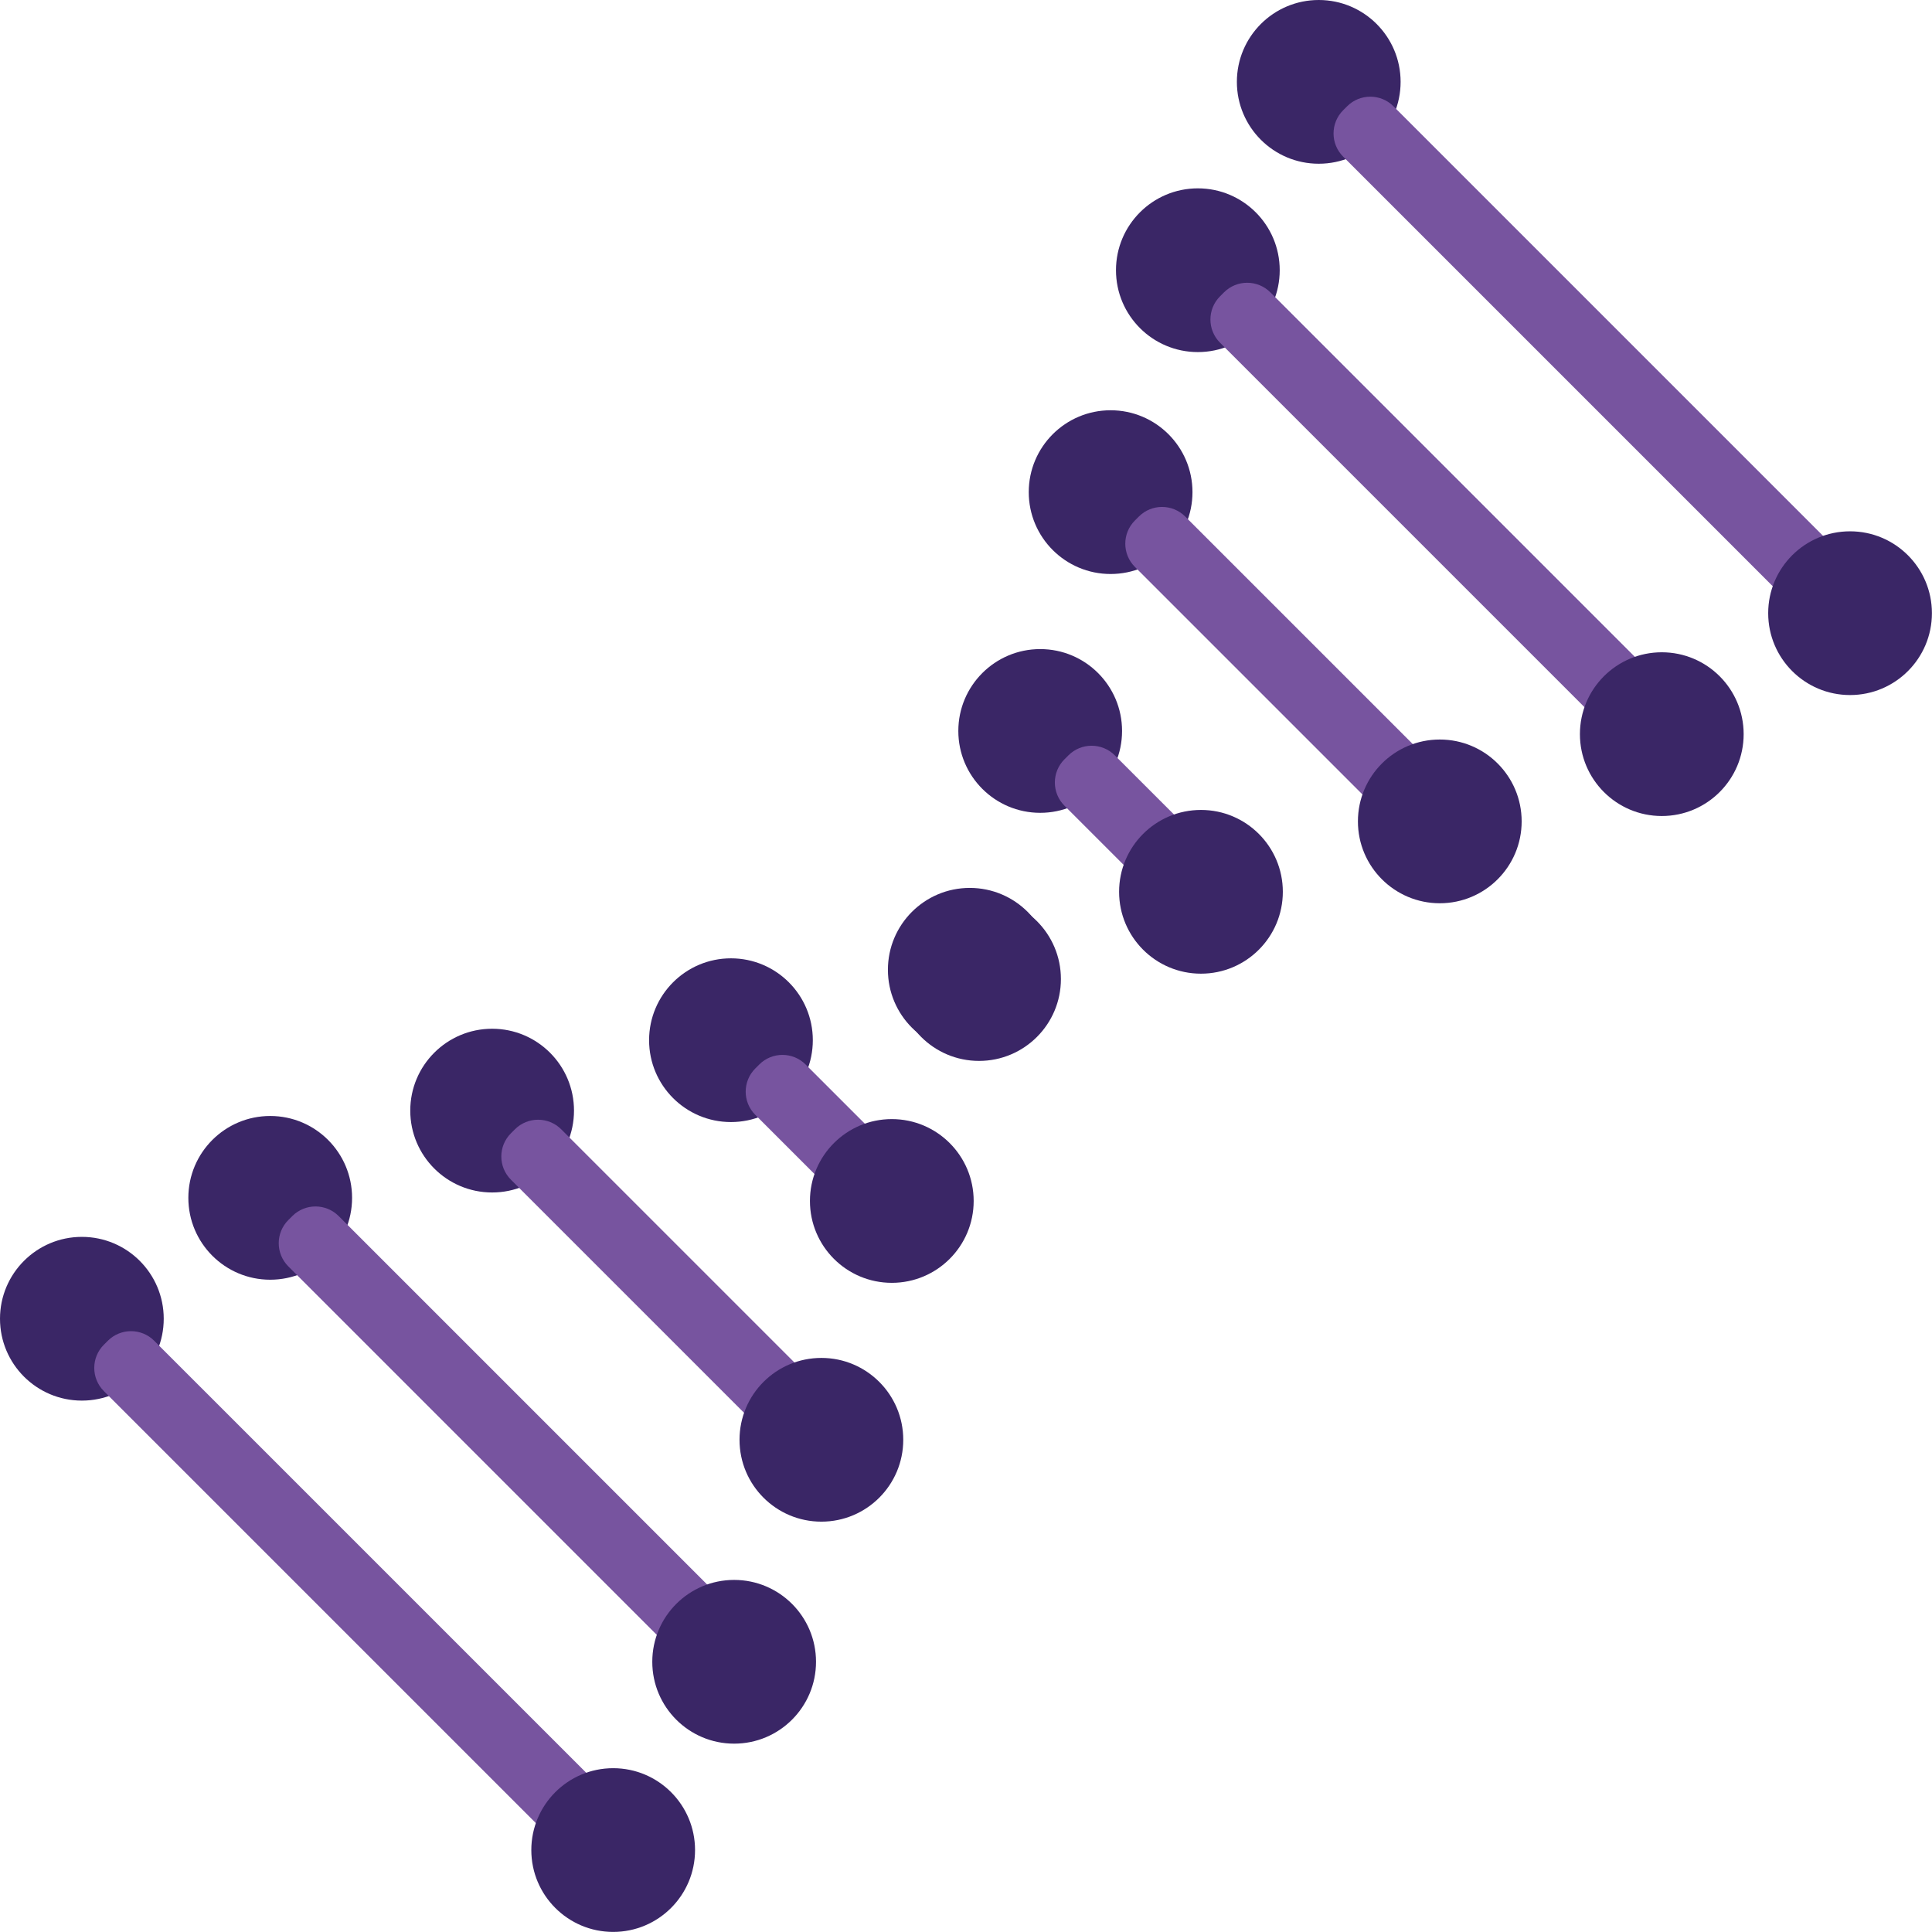
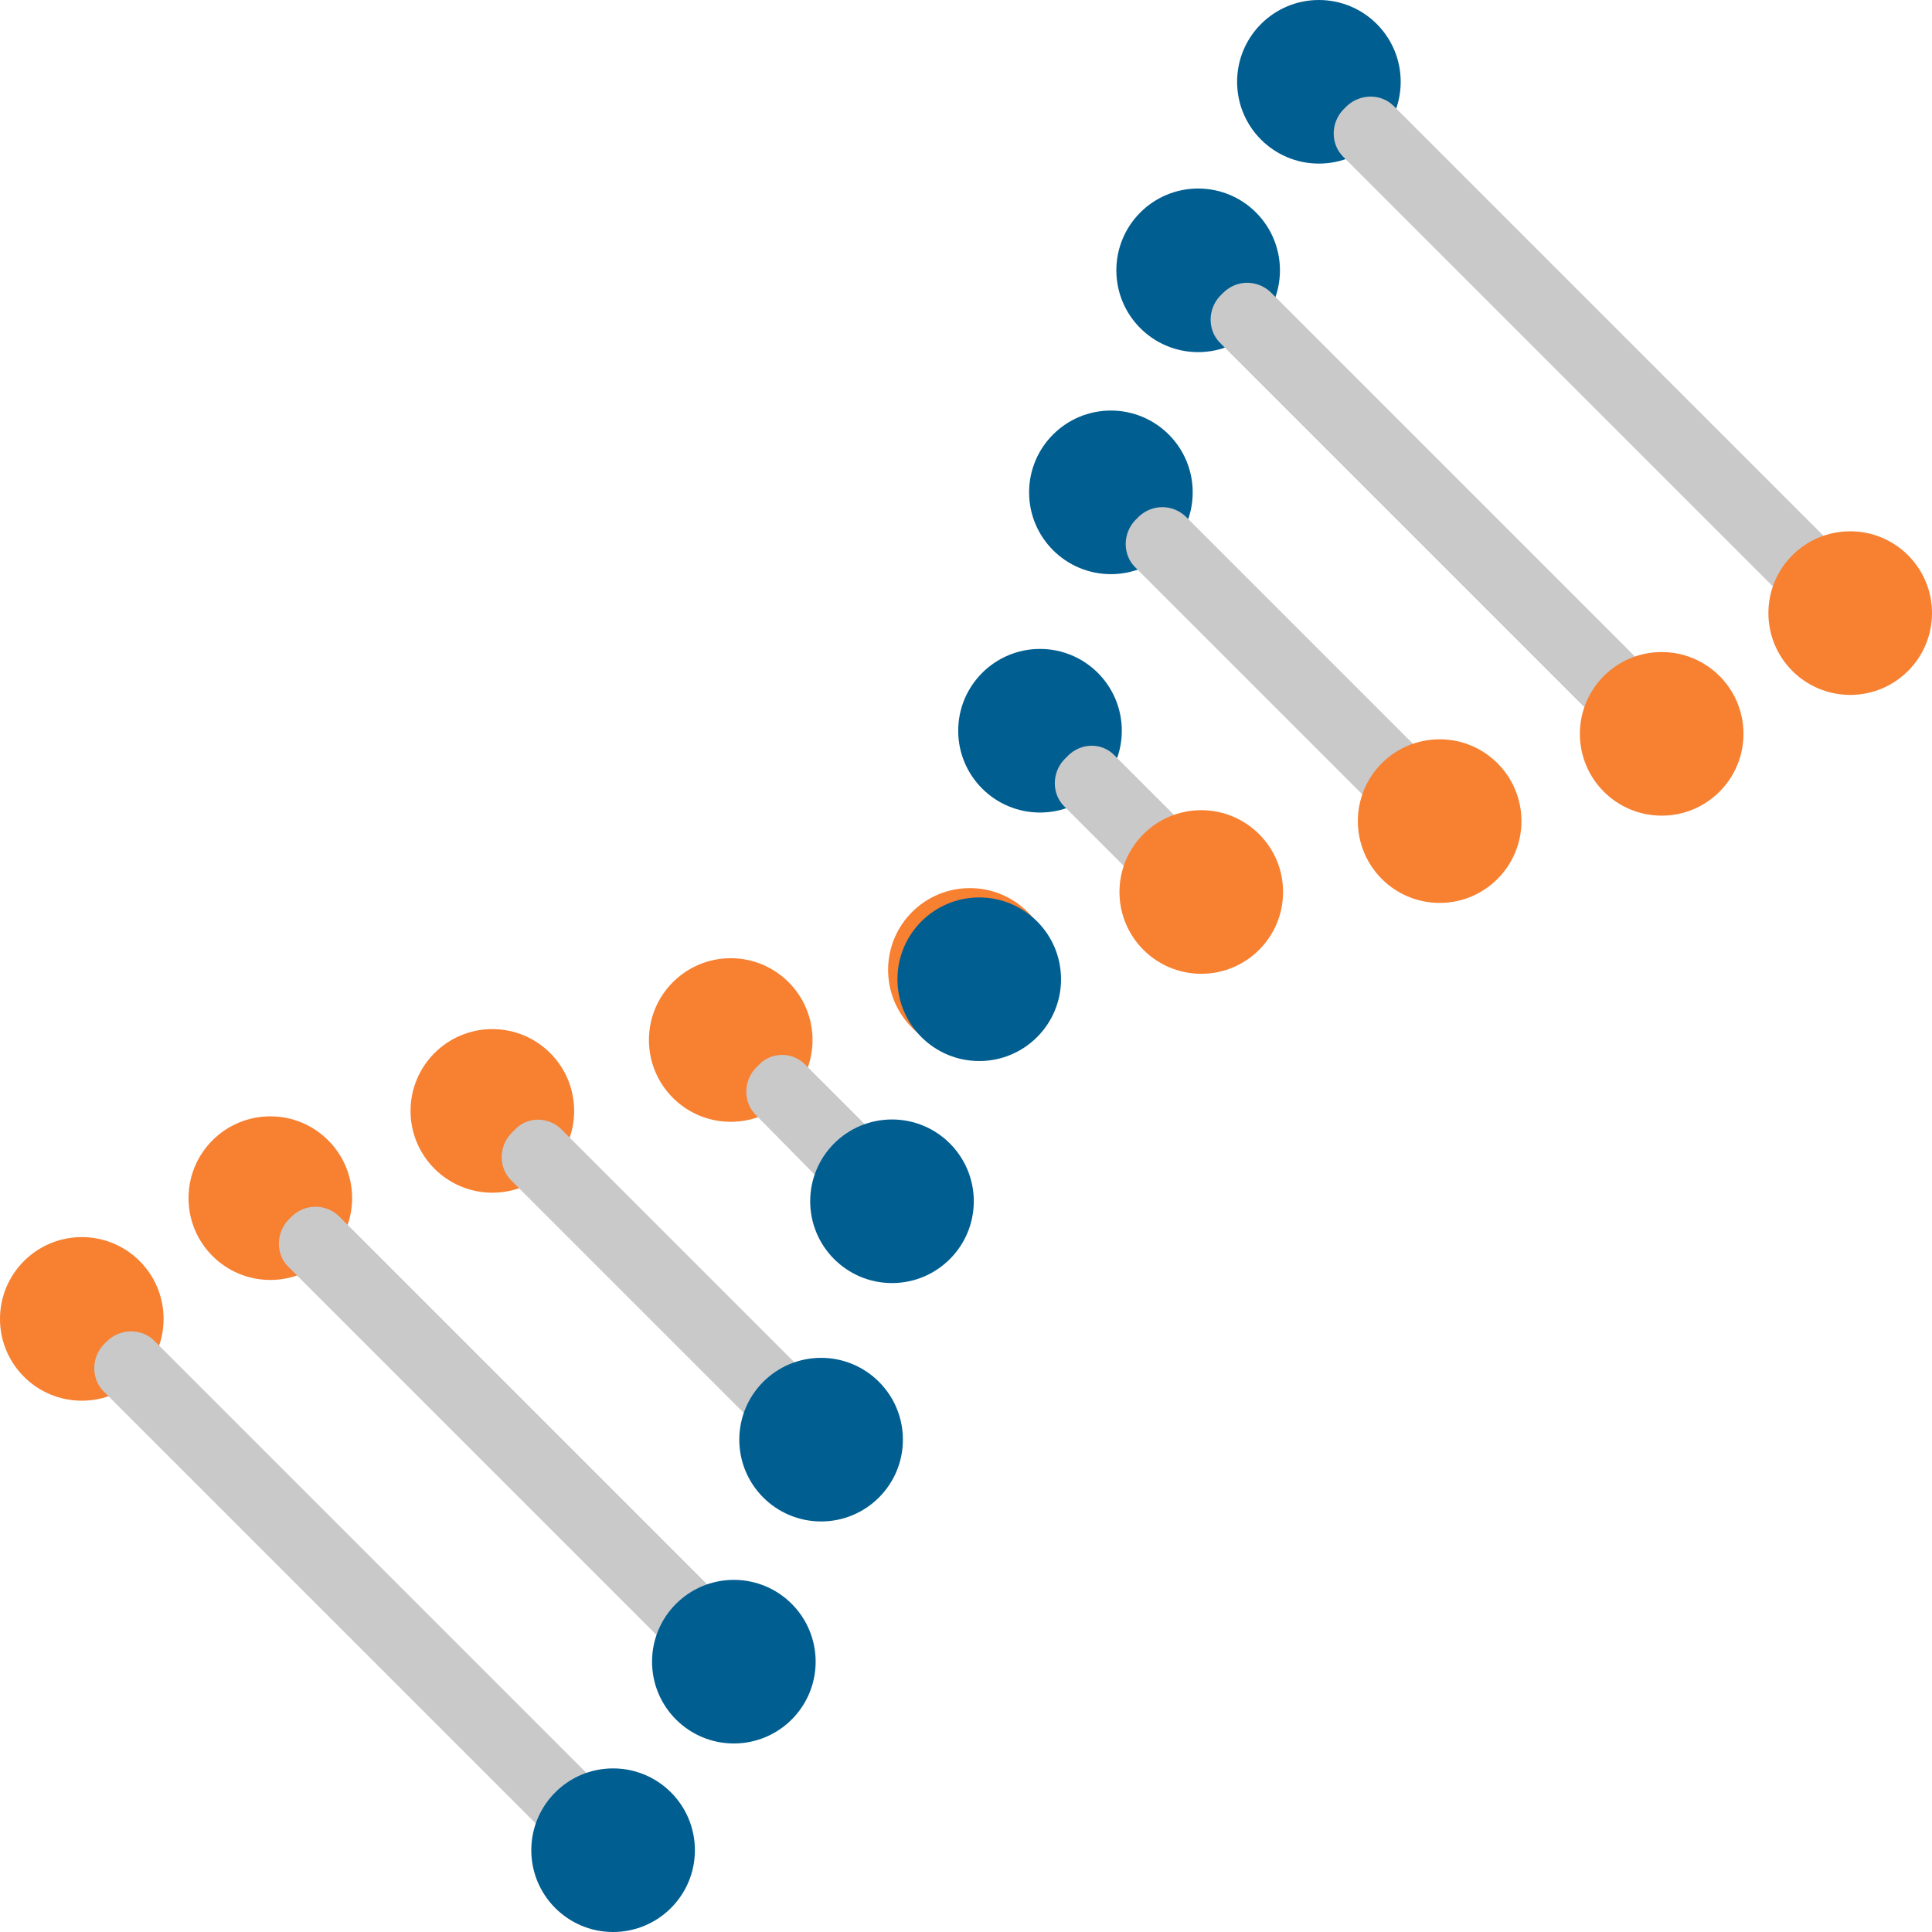
- <svg xmlns="http://www.w3.org/2000/svg" viewBox="0 0 248.03 248.03">
-   <defs>
-     <style>.a888b24a-2a44-424a-922a-31026ec9ca78{fill:#3a2666;}.fac7c99f-644d-4770-bf48-93d365f8c448{fill:#77549f;}.b95f3555-f854-4119-952f-0e4165300da2{fill:#ed6d1d;}</style>
-   </defs>
-   <g id="fe07e640-4358-4a97-9139-cdeb951ef9a3" data-name="Capa 2">
-     <g id="bb9f13e3-f843-4178-a1c2-6ef61ce12ebb" data-name="Capa 9">
-       <circle class="a888b24a-2a44-424a-922a-31026ec9ca78" cx="10.51" cy="169.3" r="10.51" />
-       <rect class="fac7c99f-644d-4770-bf48-93d365f8c448" x="0.1" y="200.38" width="92.12" height="9.14" rx="4.21" transform="translate(158.44 27.39) rotate(45)" />
-       <circle class="a888b24a-2a44-424a-922a-31026ec9ca78" cx="78.72" cy="237.51" r="10.51" />
-       <circle class="a888b24a-2a44-424a-922a-31026ec9ca78" cx="169.3" cy="10.51" r="10.51" />
-       <rect class="fac7c99f-644d-4770-bf48-93d365f8c448" x="159.26" y="41.74" width="91.68" height="9.14" rx="4.21" transform="translate(92.82 -131.46) rotate(45)" />
-       <circle class="a888b24a-2a44-424a-922a-31026ec9ca78" cx="237.51" cy="78.72" r="10.51" />
-       <circle class="a888b24a-2a44-424a-922a-31026ec9ca78" cx="34.69" cy="153.78" r="10.51" />
-       <rect class="fac7c99f-644d-4770-bf48-93d365f8c448" x="25.48" y="180.29" width="80.57" height="9.14" rx="4.21" transform="translate(149.97 7.64) rotate(45)" />
-       <circle class="a888b24a-2a44-424a-922a-31026ec9ca78" cx="94.25" cy="213.34" r="10.51" />
-       <circle class="a888b24a-2a44-424a-922a-31026ec9ca78" cx="153.78" cy="34.69" r="10.51" />
-       <rect class="fac7c99f-644d-4770-bf48-93d365f8c448" x="145.19" y="61.45" width="79.84" height="9.14" rx="4.21" transform="translate(100.9 -111.56) rotate(45)" />
-       <circle class="a888b24a-2a44-424a-922a-31026ec9ca78" cx="213.34" cy="94.25" r="10.51" />
-       <circle class="a888b24a-2a44-424a-922a-31026ec9ca78" cx="63.18" cy="142.58" r="10.51" />
-       <rect class="fac7c99f-644d-4770-bf48-93d365f8c448" x="57.64" y="160.47" width="56.01" height="9.14" rx="4.21" transform="translate(141.79 -12.22) rotate(45)" />
-       <circle class="a888b24a-2a44-424a-922a-31026ec9ca78" cx="105.45" cy="184.84" r="10.51" />
-       <circle class="a888b24a-2a44-424a-922a-31026ec9ca78" cx="142.58" cy="63.18" r="10.51" />
-       <rect class="fac7c99f-644d-4770-bf48-93d365f8c448" x="137.9" y="81.44" width="55" height="9.14" rx="4.21" transform="translate(109.26 -91.76) rotate(45)" />
-       <circle class="a888b24a-2a44-424a-922a-31026ec9ca78" cx="184.84" cy="105.45" r="10.51" />
-       <circle class="a888b24a-2a44-424a-922a-31026ec9ca78" cx="93.84" cy="133.54" r="10.51" />
-       <rect class="fac7c99f-644d-4770-bf48-93d365f8c448" x="93.2" y="142.06" width="27.48" height="9.14" rx="4.21" transform="translate(135 -32.67) rotate(45)" />
-       <circle class="a888b24a-2a44-424a-922a-31026ec9ca78" cx="114.49" cy="154.18" r="10.51" />
-       <circle class="a888b24a-2a44-424a-922a-31026ec9ca78" cx="133.54" cy="93.84" r="10.51" />
-       <rect class="fac7c99f-644d-4770-bf48-93d365f8c448" x="132.89" y="102.37" width="27.48" height="9.14" rx="4.21" transform="translate(118.56 -72.36) rotate(45)" />
-       <circle class="a888b24a-2a44-424a-922a-31026ec9ca78" cx="154.18" cy="114.49" r="10.51" />
-       <rect class="b95f3555-f854-4119-952f-0e4165300da2" x="119.44" y="119.44" width="9.14" height="9.14" rx="4.21" transform="translate(124.01 -51.37) rotate(45)" />
-       <circle class="a888b24a-2a44-424a-922a-31026ec9ca78" cx="124.5" cy="124.5" r="10.51" />
-       <circle class="a888b24a-2a44-424a-922a-31026ec9ca78" cx="125.69" cy="125.69" r="10.51" />
-     </g>
-   </g>
+ <svg xmlns="http://www.w3.org/2000/svg" version="1.1" id="Capa_1" x="0px" y="0px" viewBox="0 0 248 248" style="enable-background:new 0 0 248 248;" xml:space="preserve">
+   <style type="text/css">
+ 	.st0{fill:#f78031;}
+ 	.st1{fill:#C9C9C9;}
+ 	.st2{fill:#005e91;}
+ 	.st3{fill:#A6CFFB;}
+ </style>
+   <circle class="st0" cx="10.5" cy="169.3" r="10.5" />
+   <path class="st1" d="M19.8,172.1L79,231.3c1.6,1.6,1.6,4.3,0,6l-0.5,0.5c-1.6,1.6-4.3,1.6-6,0l-59.2-59.2c-1.6-1.6-1.6-4.3,0-6  l0.5-0.5C15.5,170.5,18.2,170.5,19.8,172.1z" />
+   <circle class="st2" cx="78.7" cy="237.5" r="10.5" />
+   <circle class="st2" cx="169.3" cy="10.5" r="10.5" />
+   <path class="st1" d="M178.9,13.6l58.9,58.9c1.6,1.6,1.6,4.3,0,6l-0.5,0.5c-1.6,1.6-4.3,1.6-6,0l-58.9-58.9c-1.6-1.6-1.6-4.3,0-6  l0.5-0.5C174.6,12,177.3,12,178.9,13.6z" />
+   <circle class="st0" cx="237.5" cy="78.7" r="10.5" />
+   <circle class="st0" cx="34.7" cy="153.8" r="10.5" />
+   <path class="st1" d="M43.5,156.1l51,51c1.6,1.6,1.6,4.3,0,6l-0.5,0.5c-1.6,1.6-4.3,1.6-6,0l-51-51c-1.6-1.6-1.6-4.3,0-6l0.5-0.5  C39.2,154.5,41.8,154.5,43.5,156.1z" />
+   <circle class="st2" cx="94.2" cy="213.3" r="10.5" />
+   <circle class="st2" cx="153.8" cy="34.7" r="10.5" />
+   <path class="st1" d="M163.1,37.5L213.6,88c1.6,1.6,1.6,4.3,0,6l-0.5,0.5c-1.6,1.6-4.3,1.6-6,0L156.6,44c-1.6-1.6-1.6-4.3,0-6  l0.5-0.5C158.8,35.9,161.4,35.9,163.1,37.5z" />
+   <circle class="st0" cx="213.3" cy="94.2" r="10.5" />
+   <circle class="st0" cx="63.2" cy="142.6" r="10.5" />
+   <path class="st1" d="M72.1,145l33.7,33.7c1.6,1.6,1.6,4.3,0,6l-0.5,0.5c-1.6,1.6-4.3,1.6-6,0l-33.7-33.7c-1.6-1.6-1.6-4.3,0-6  l0.5-0.5C67.7,143.3,70.4,143.3,72.1,145z" />
+   <circle class="st2" cx="105.4" cy="184.8" r="10.5" />
+   <circle class="st2" cx="142.6" cy="63.2" r="10.5" />
+   <path class="st1" d="M152.2,66.3l32.9,32.9c1.6,1.6,1.6,4.3,0,6l-0.5,0.5c-1.6,1.6-4.3,1.6-6,0l-32.9-32.9c-1.6-1.6-1.6-4.3,0-6  l0.5-0.5C147.9,64.7,150.5,64.7,152.2,66.3z" />
+   <circle class="st0" cx="184.8" cy="105.4" r="10.5" />
+   <circle class="st0" cx="93.8" cy="133.5" r="10.5" />
+   <path class="st1" d="M103.4,136.7l13.5,13.5c1.6,1.6,1.6,4.3,0,6l-0.5,0.5c-1.6,1.6-4.3,1.6-6,0L97,143.1c-1.6-1.6-1.6-4.3,0-6  l0.5-0.5C99.1,135,101.8,135,103.4,136.7z" />
+   <circle class="st2" cx="114.5" cy="154.2" r="10.5" />
+   <circle class="st2" cx="133.5" cy="93.8" r="10.5" />
+   <path class="st1" d="M143.1,97l13.5,13.5c1.6,1.6,1.6,4.3,0,6l-0.5,0.5c-1.6,1.6-4.3,1.6-6,0l-13.5-13.5c-1.6-1.6-1.6-4.3,0-6  l0.5-0.5C138.8,95.3,141.5,95.3,143.1,97z" />
+   <circle class="st0" cx="154.2" cy="114.5" r="10.5" />
+   <path class="st3" d="M127,120.5l0.5,0.5c1.6,1.6,1.6,4.3,0,6l-0.5,0.5c-1.6,1.6-4.3,1.6-6,0l-0.5-0.5c-1.6-1.6-1.6-4.3,0-6l0.5-0.5  C122.7,118.9,125.3,118.9,127,120.5z" />
+   <circle class="st0" cx="124.5" cy="124.5" r="10.5" />
+   <circle class="st2" cx="125.7" cy="125.7" r="10.5" />
</svg>
